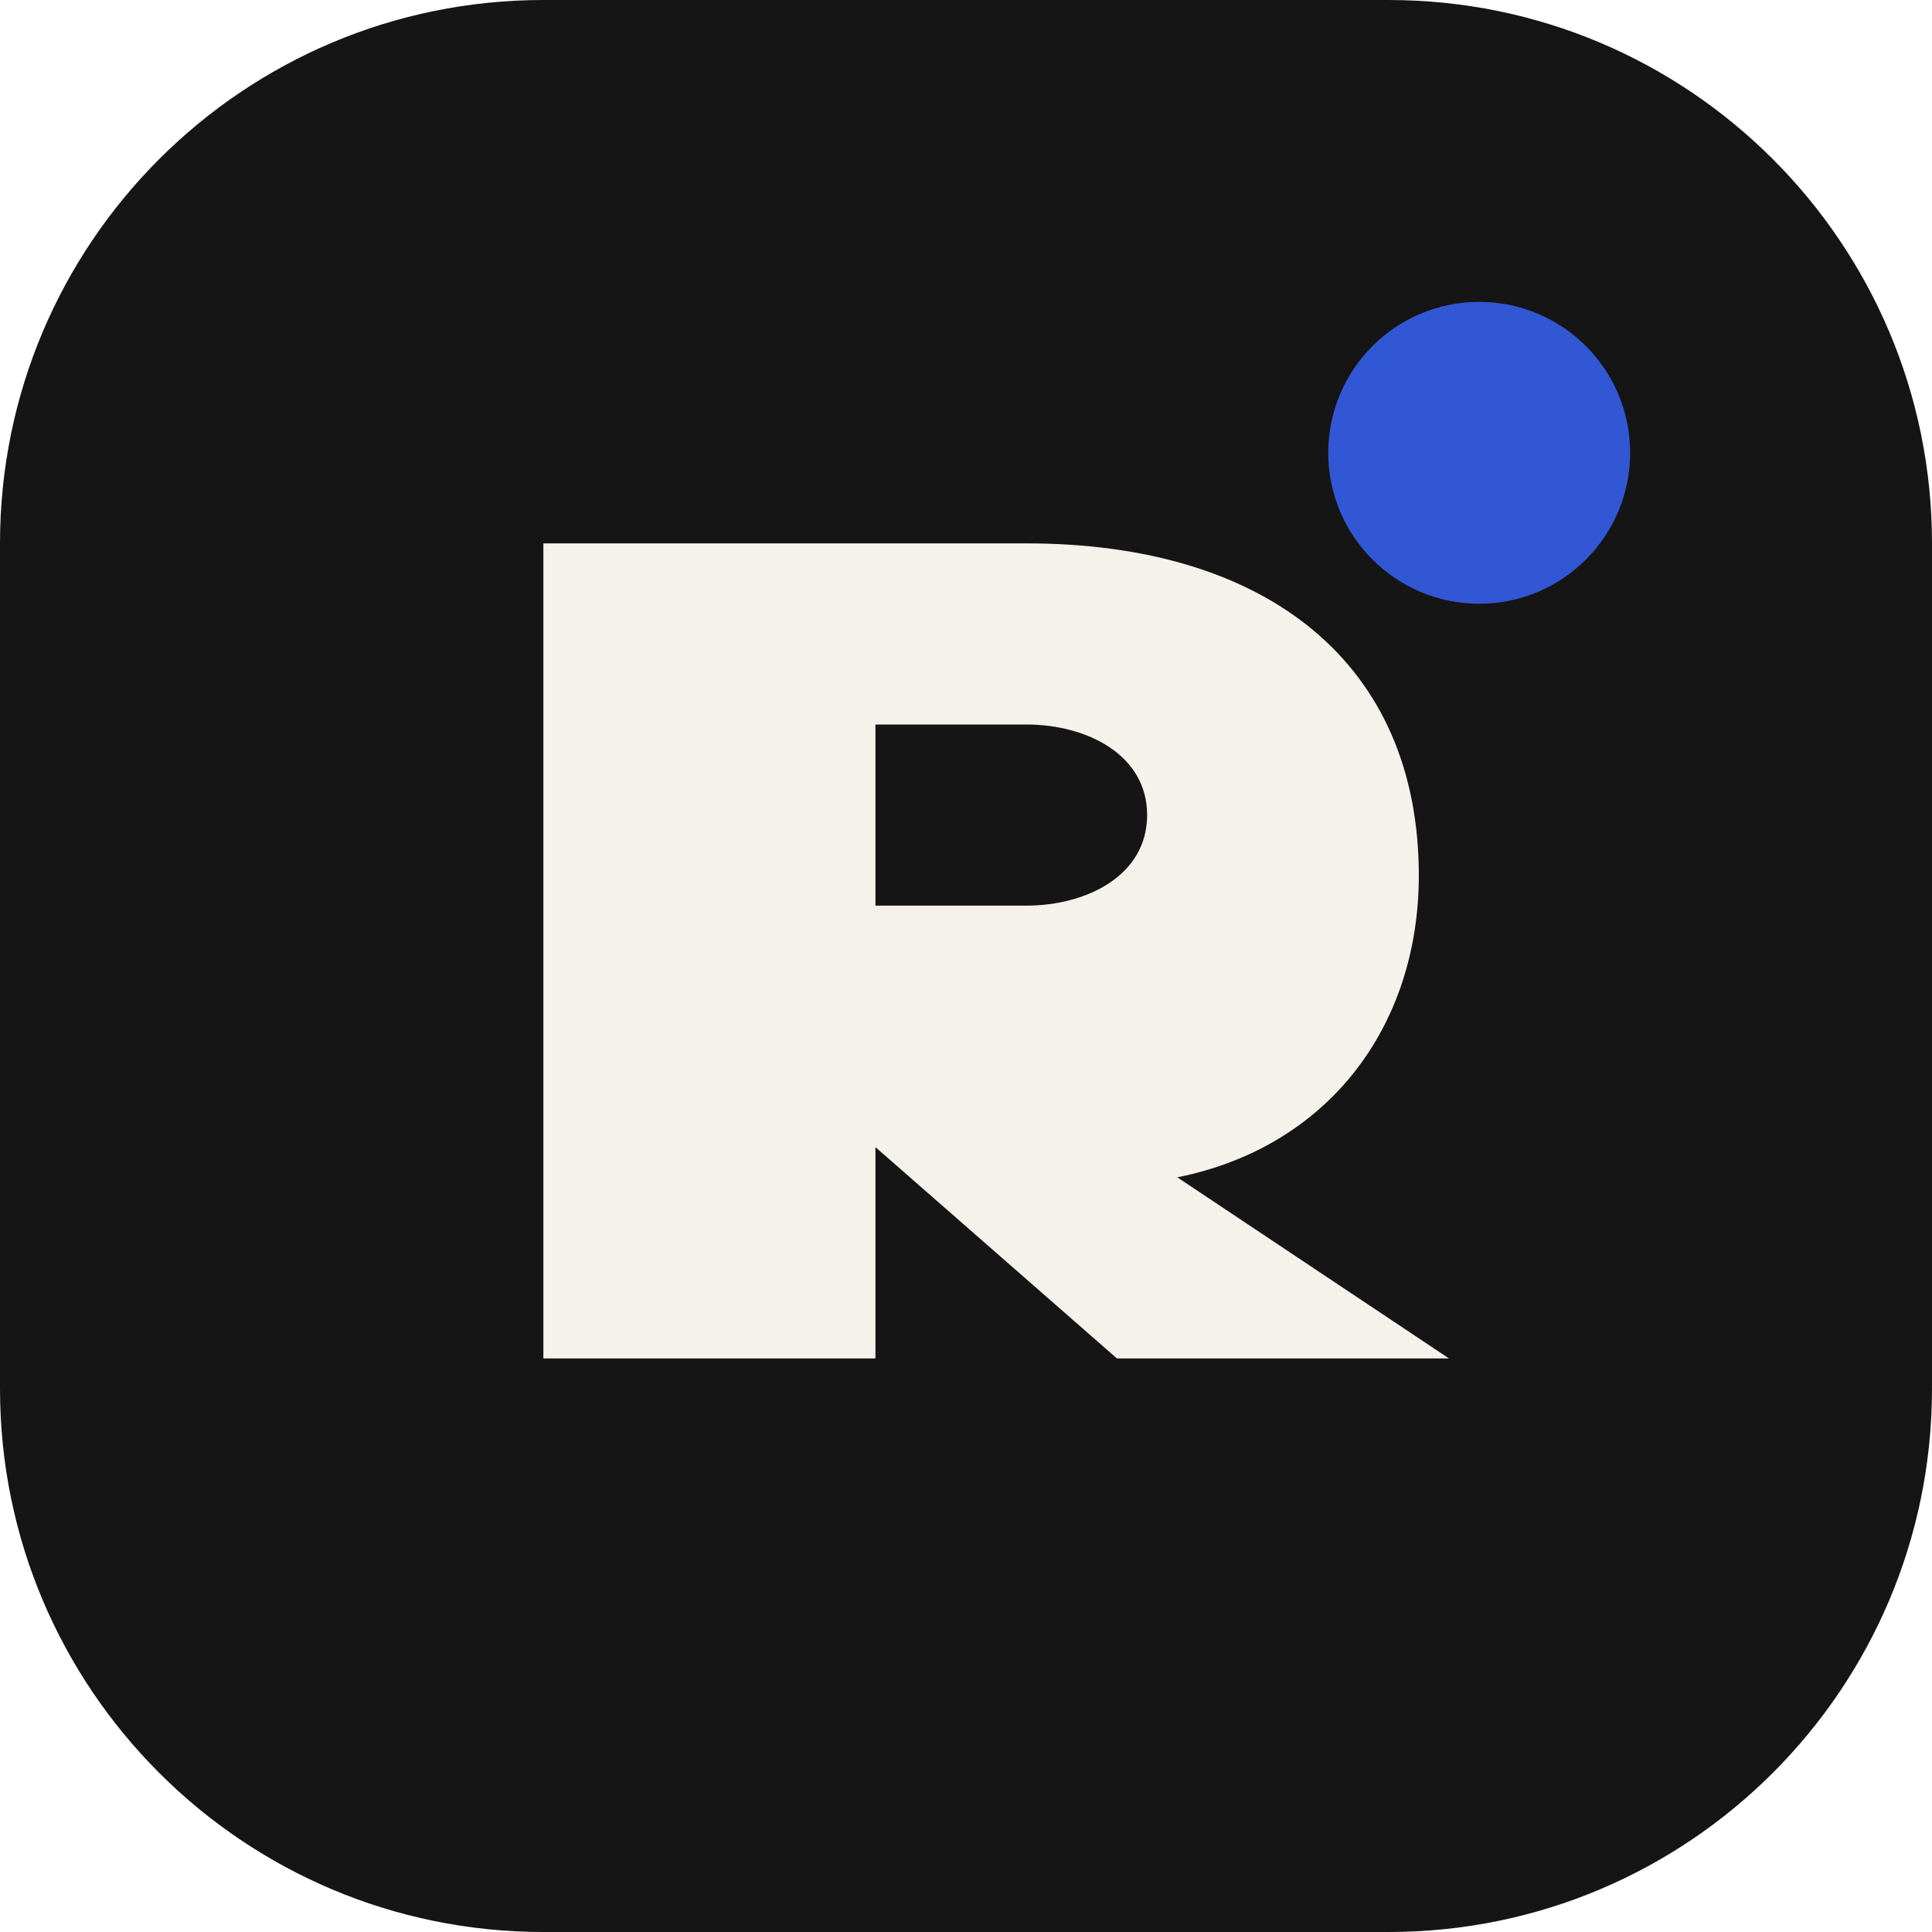
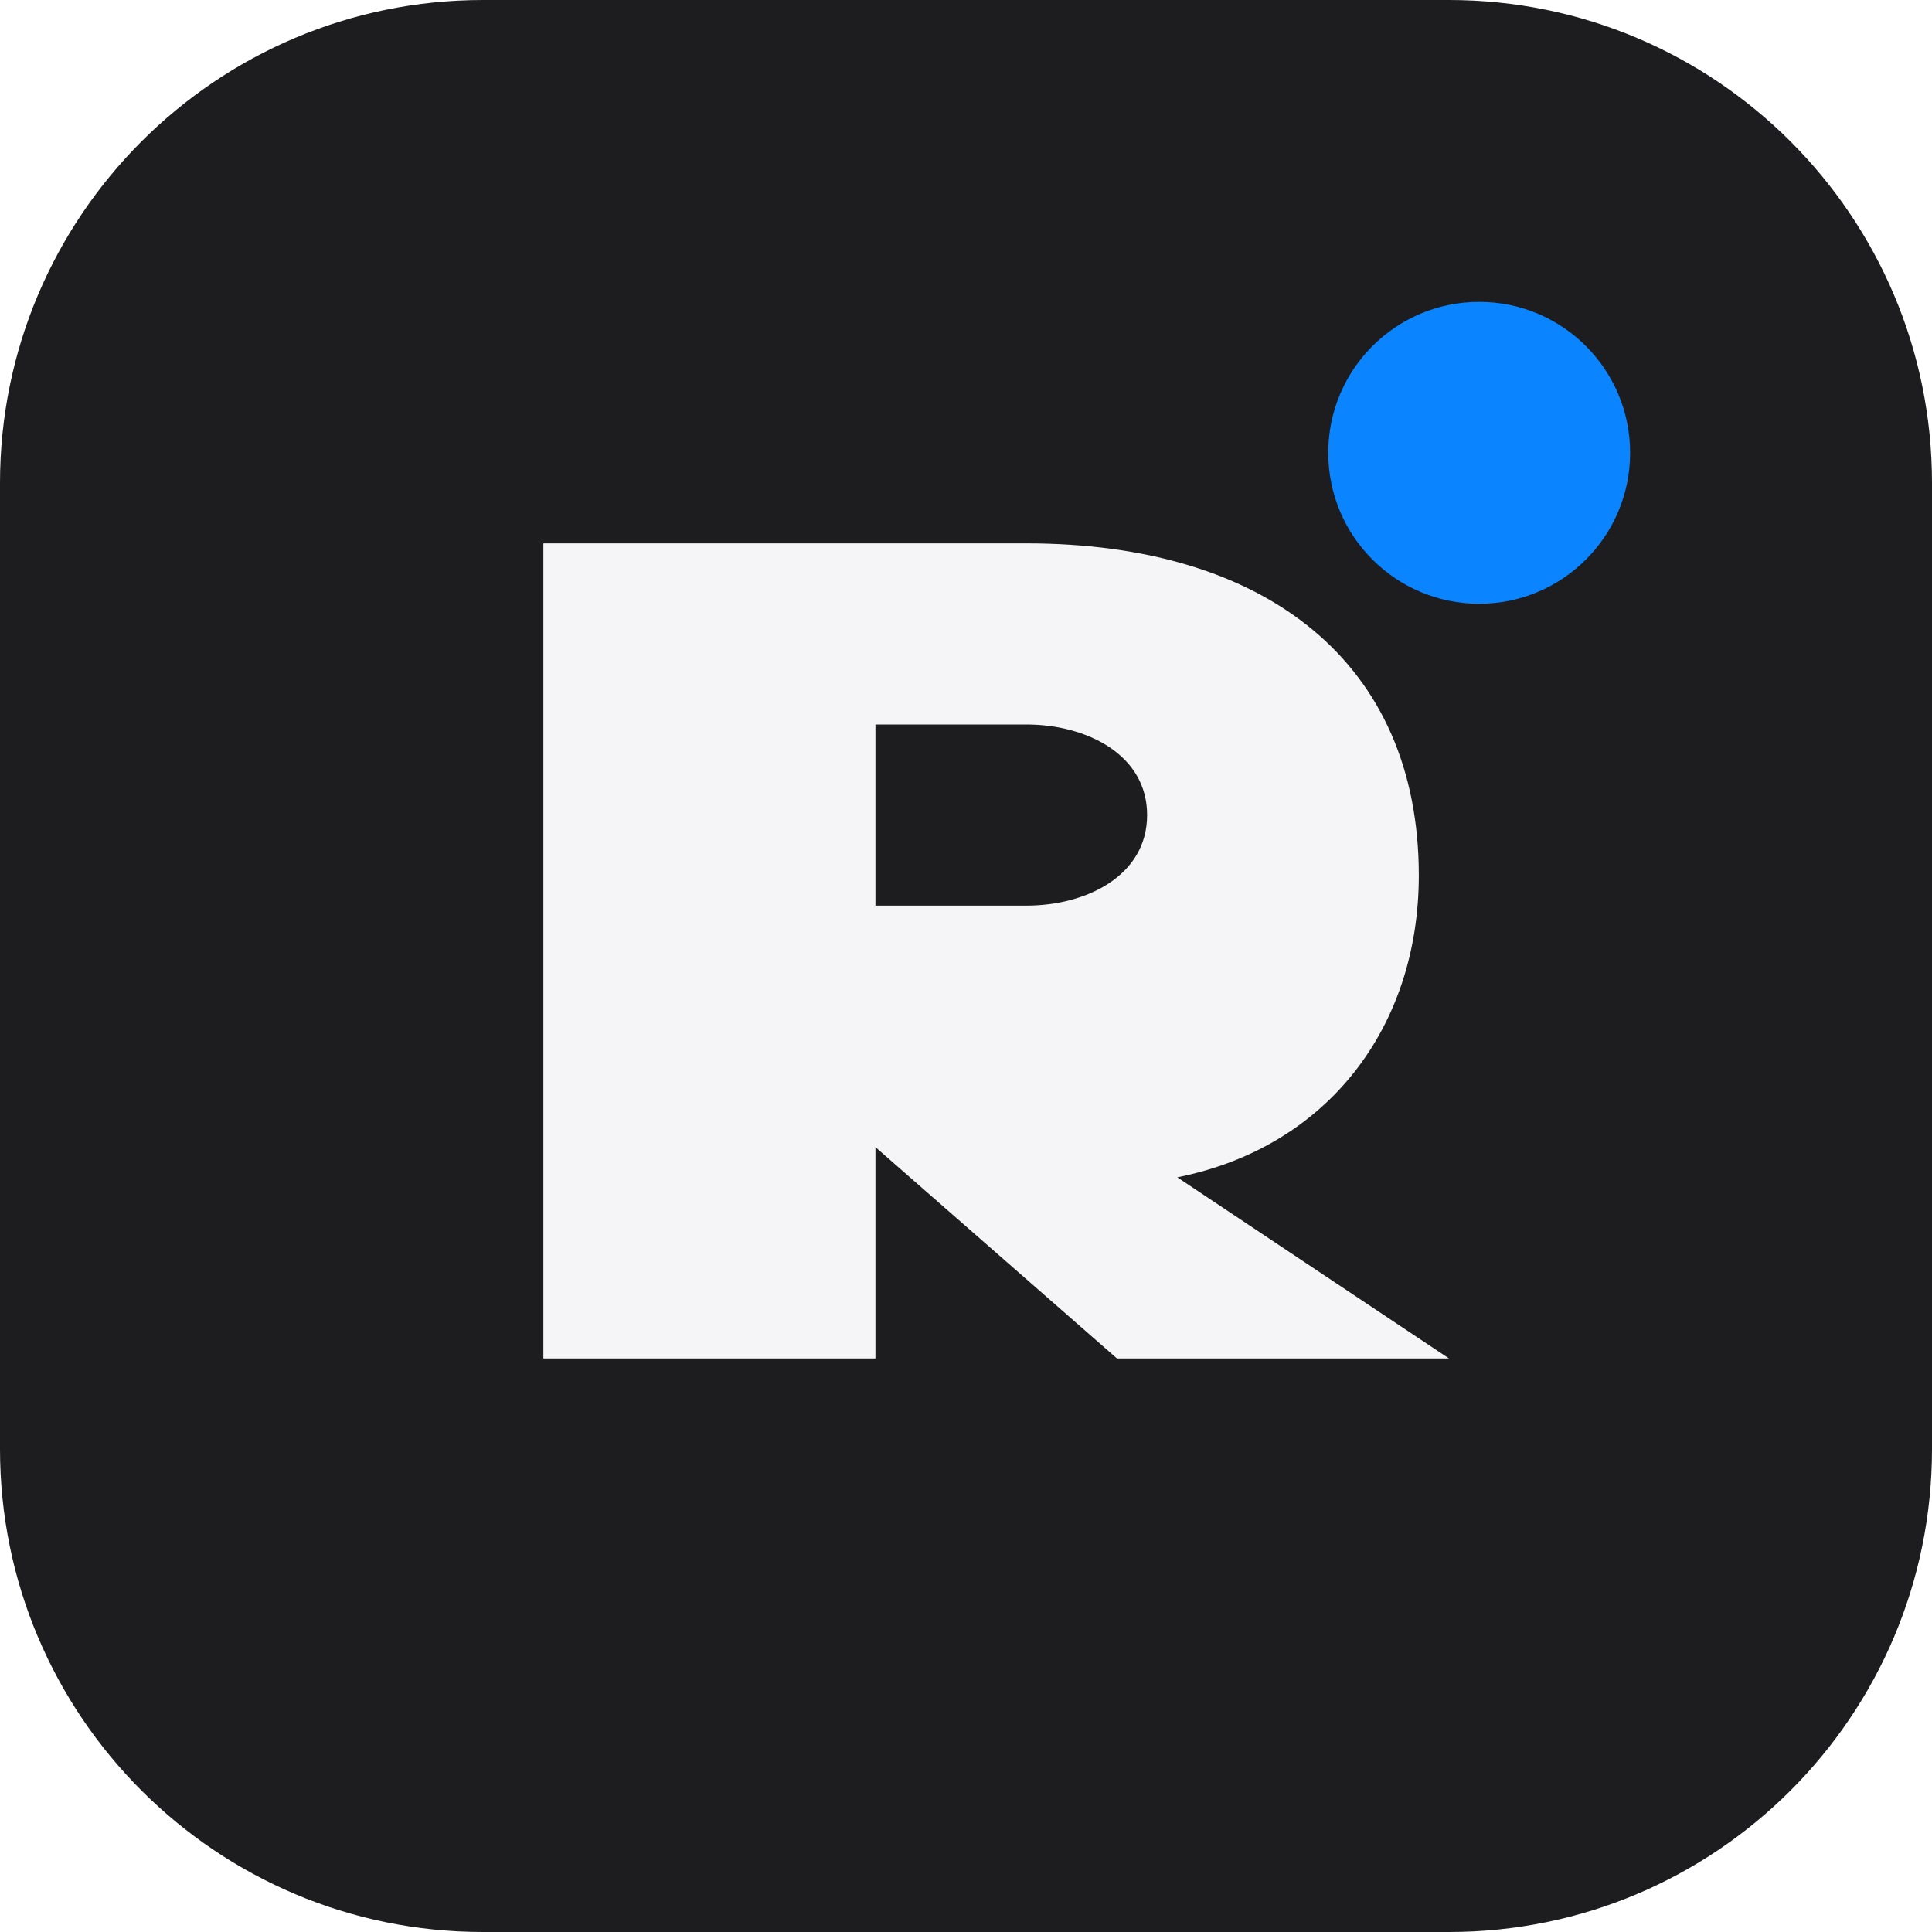
<svg xmlns="http://www.w3.org/2000/svg" viewBox="0 0 64 64">
-   <rect width="64" height="64" rx="18" fill="#151515" />
-   <path d="M18 45V18h16c8 0 13 4 13 11 0 5-3 9-8 10l9 6H37l-8-7v7H18Zm11-15h5c2 0 4-1 4-3s-2-3-4-3h-5v6Z" fill="#f4f2eb" />
-   <circle cx="49" cy="15" r="5" fill="#3157d5" />
+   <rect width="64" height="64" rx="16" fill="#1d1d1f" />
+   <path d="M18 45V18h16c8 0 13 4 13 11 0 5-3 9-8 10l9 6H37l-8-7v7H18Zm11-15h5c2 0 4-1 4-3s-2-3-4-3h-5v6Z" fill="#f5f5f7" />
+   <circle cx="49" cy="15" r="5" fill="#0a84ff" />
</svg>
